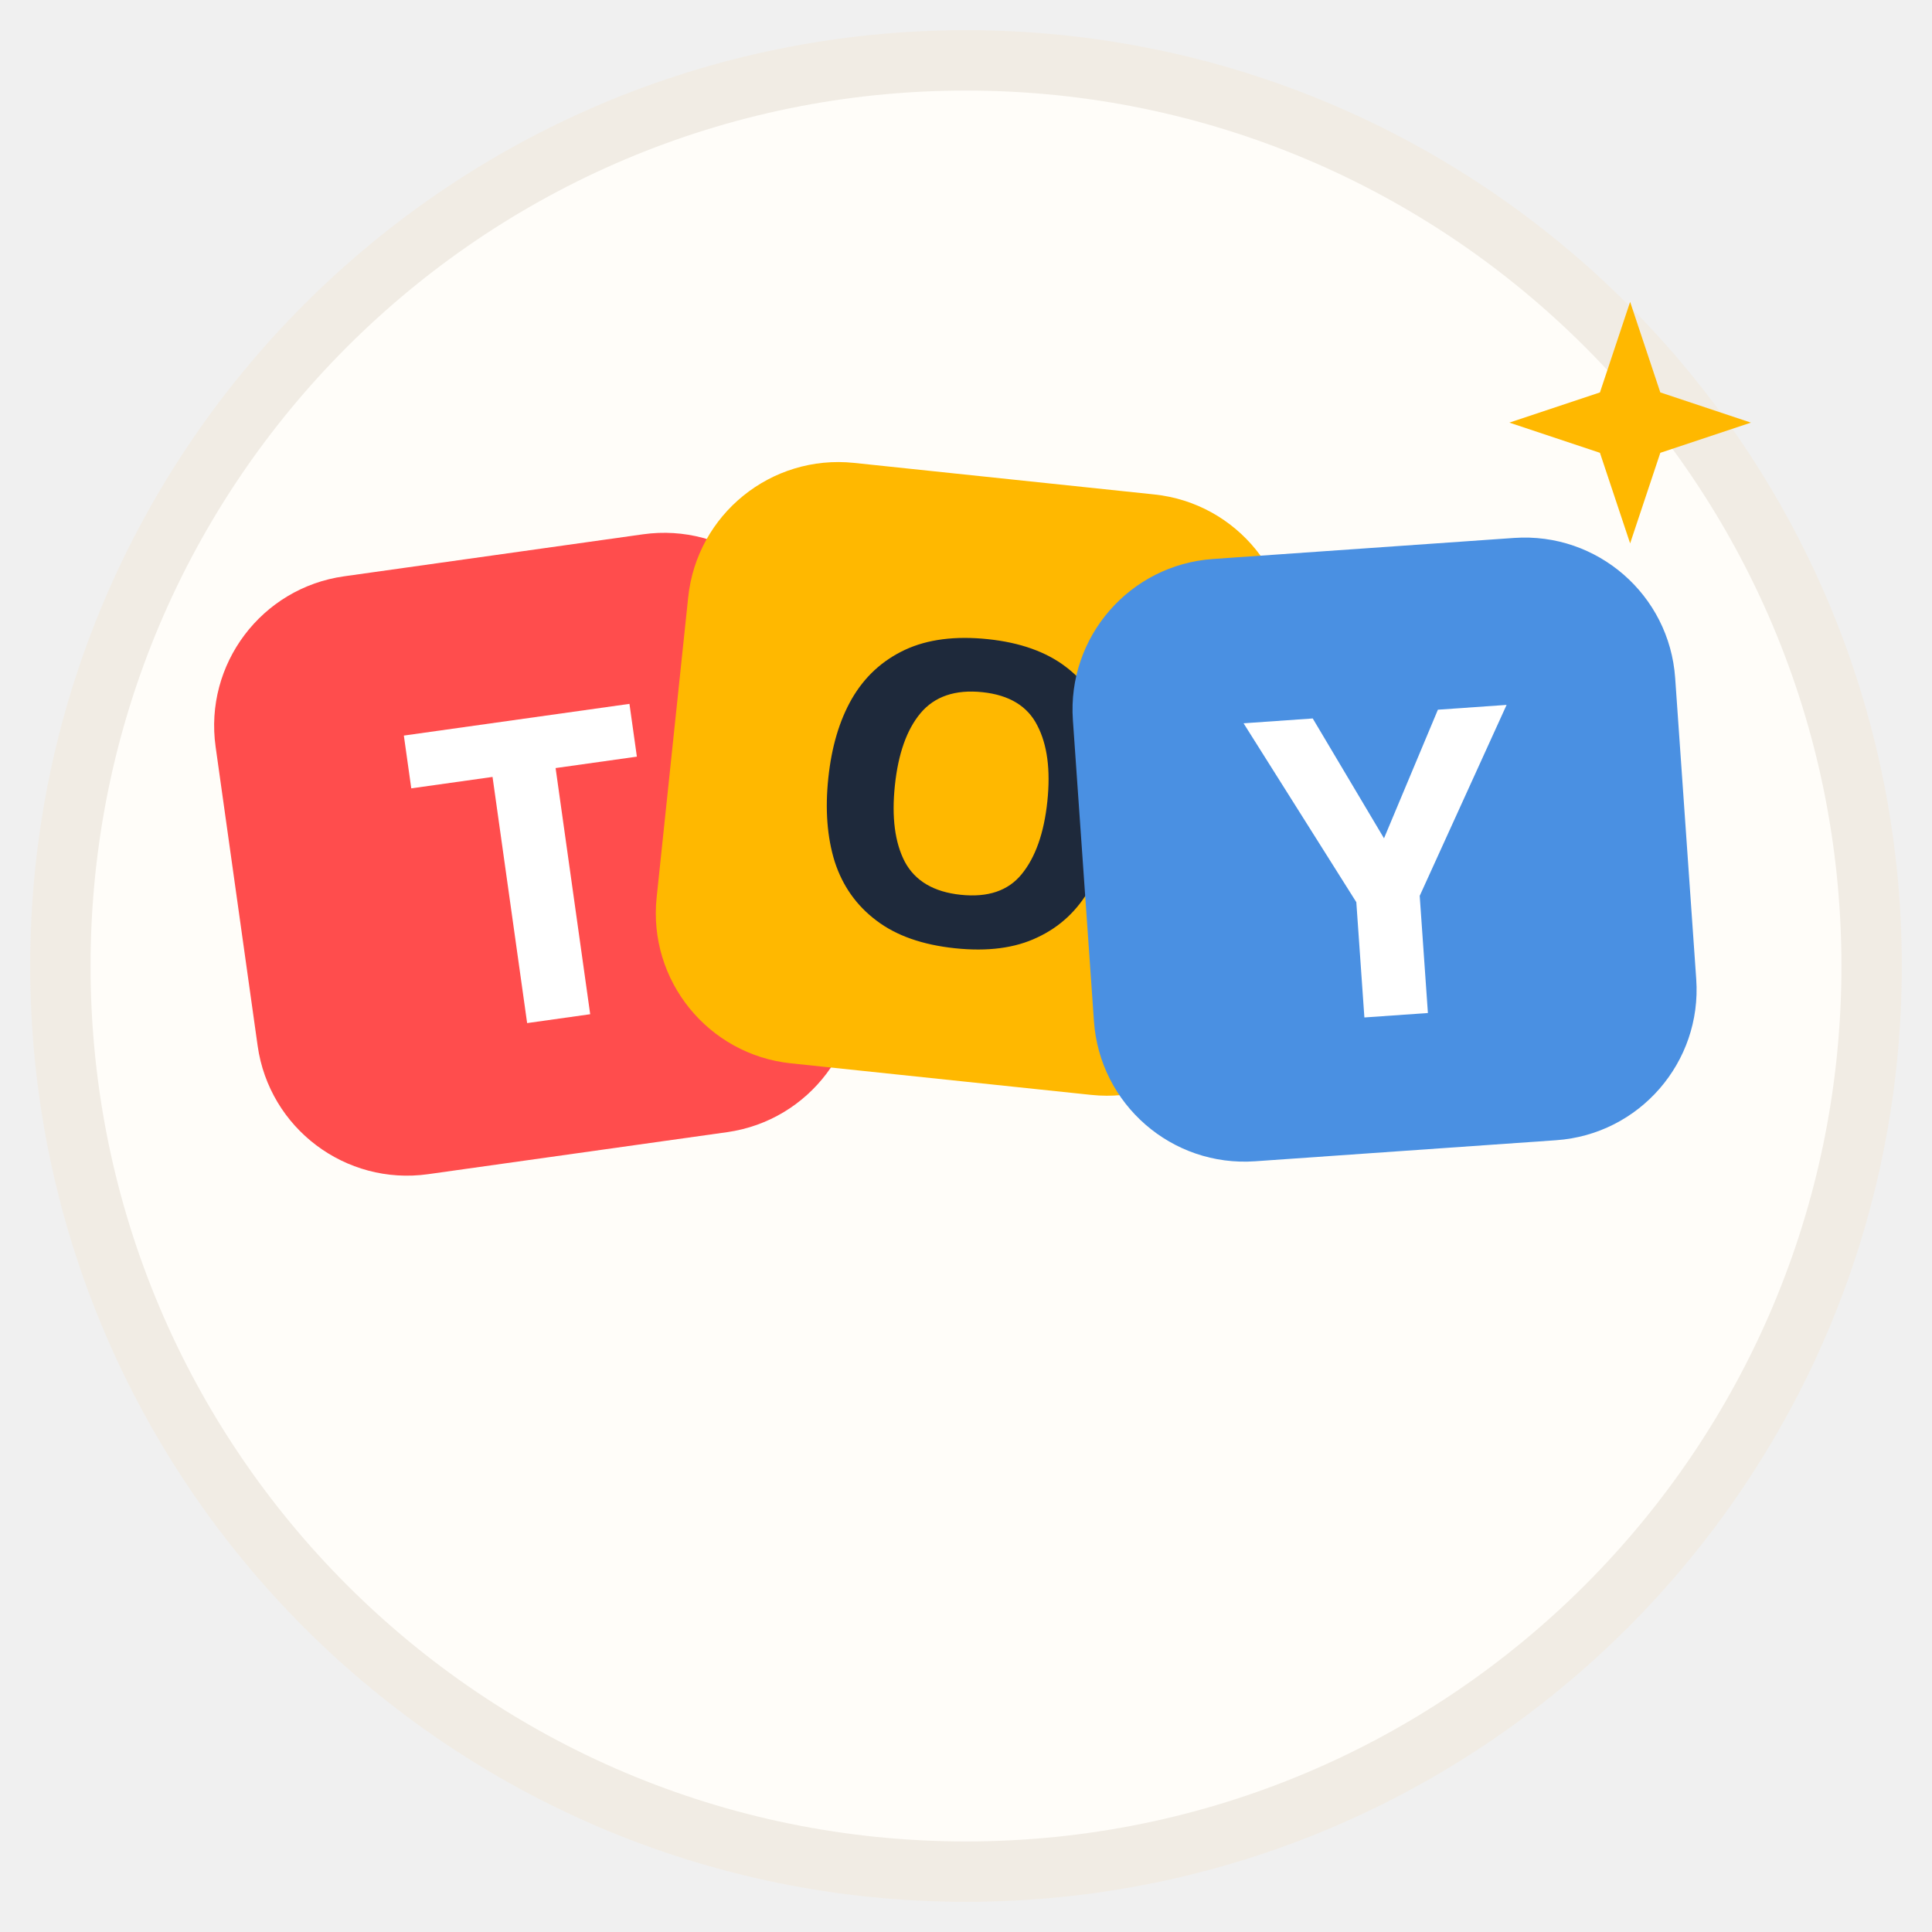
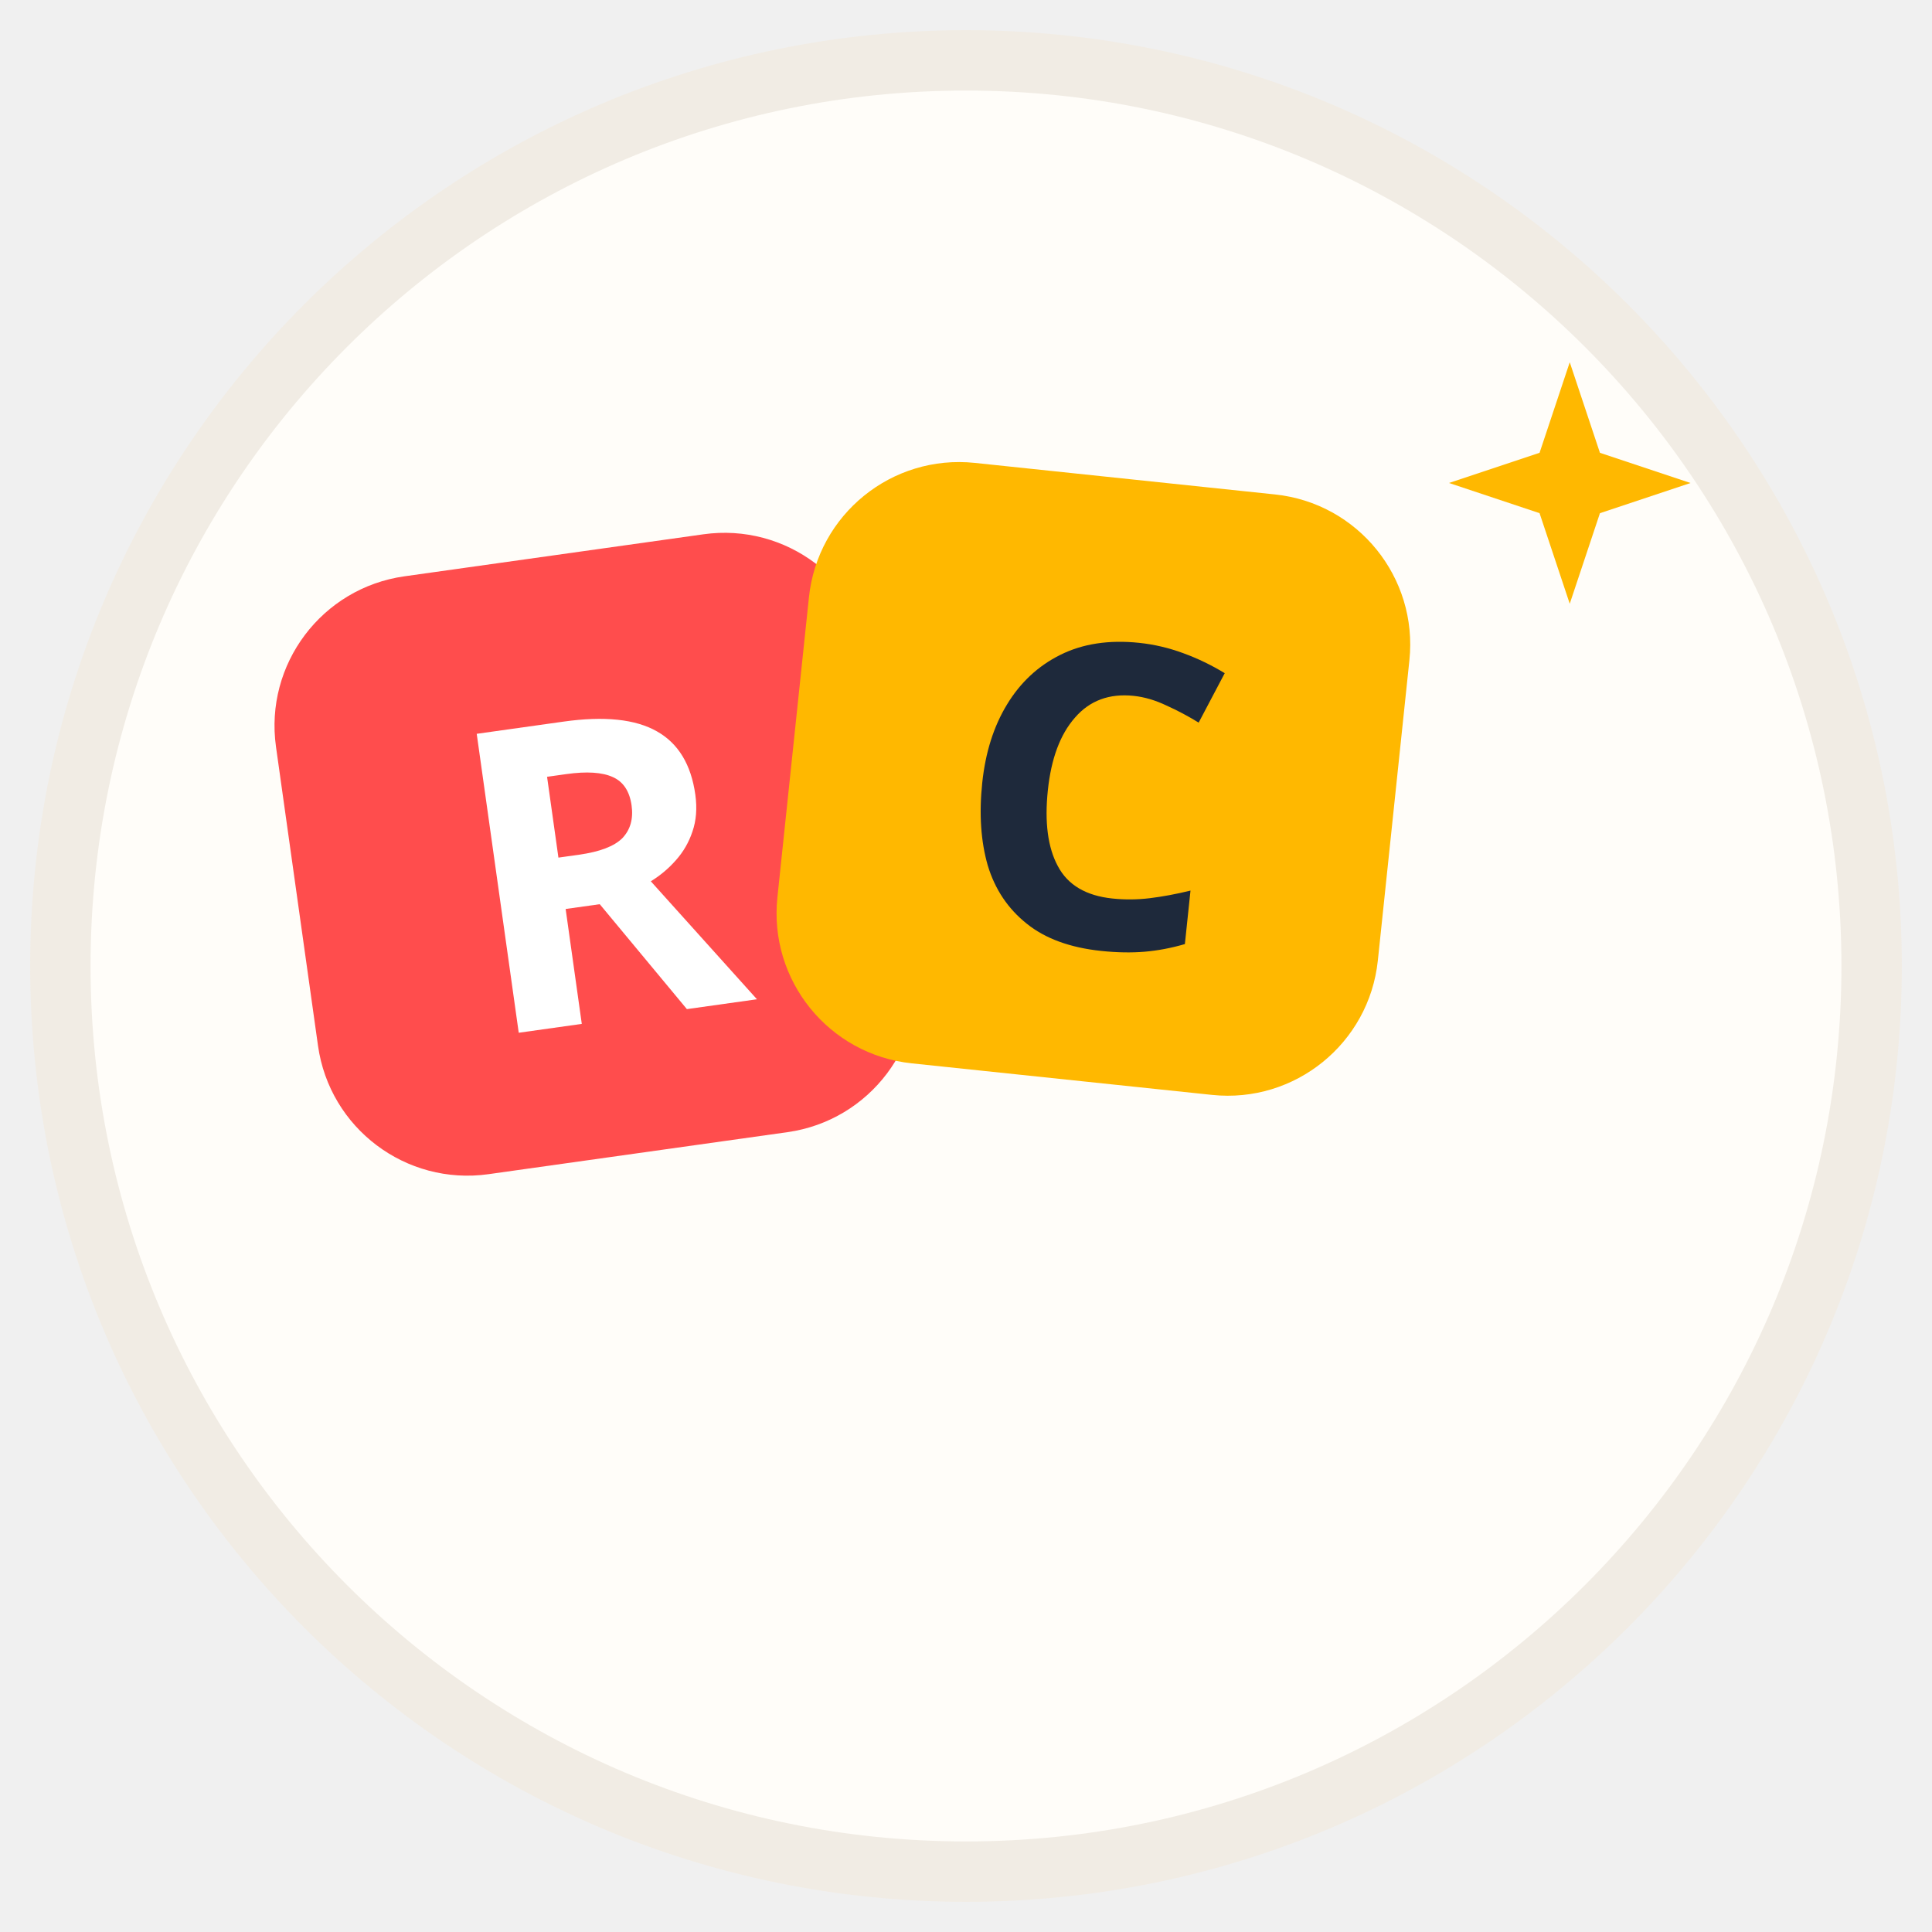
<svg xmlns="http://www.w3.org/2000/svg" viewBox="0 0 64 64">
  <circle cx="32" cy="32" r="30" fill="#FFFDF9" stroke="#F1ECE4" stroke-width="2" />
-   <g transform="translate(8, 18) rotate(-8, 12, 12)">
+   <g transform="translate(10, 18) rotate(-8, 12, 12)">
    <rect width="20" height="20" rx="5" fill="#FF4D4D" />
-     <text x="10" y="15.5" text-anchor="middle" font-family="Arial Black, sans-serif" font-weight="900" font-size="14" fill="white">T</text>
+     <text x="10" y="15.5" text-anchor="middle" font-family="Arial Black, sans-serif" font-weight="900" font-size="14" fill="white">R</text>
  </g>
-   <g transform="translate(22, 16) rotate(6, 12, 12)">
+   <g transform="translate(26, 16) rotate(6, 12, 12)">
    <rect width="20" height="20" rx="5" fill="#FFB800" />
-     <text x="10" y="15.5" text-anchor="middle" font-family="Arial Black, sans-serif" font-weight="900" font-size="14" fill="#1E293B">O</text>
+     <text x="10" y="15.5" text-anchor="middle" font-family="Arial Black, sans-serif" font-weight="900" font-size="14" fill="#1E293B">C</text>
  </g>
-   <g transform="translate(36, 18) rotate(-4, 12, 12)">
-     <rect width="20" height="20" rx="5" fill="#4A90E2" />
-     <text x="10" y="15.5" text-anchor="middle" font-family="Arial Black, sans-serif" font-weight="900" font-size="14" fill="white">Y</text>
-   </g>
-   <g transform="translate(50, 10)">
+   <g transform="translate(48, 12)">
    <polygon points="4,0 5,3 8,4 5,5 4,8 3,5 0,4 3,3" fill="#FFB800" />
  </g>
</svg>
